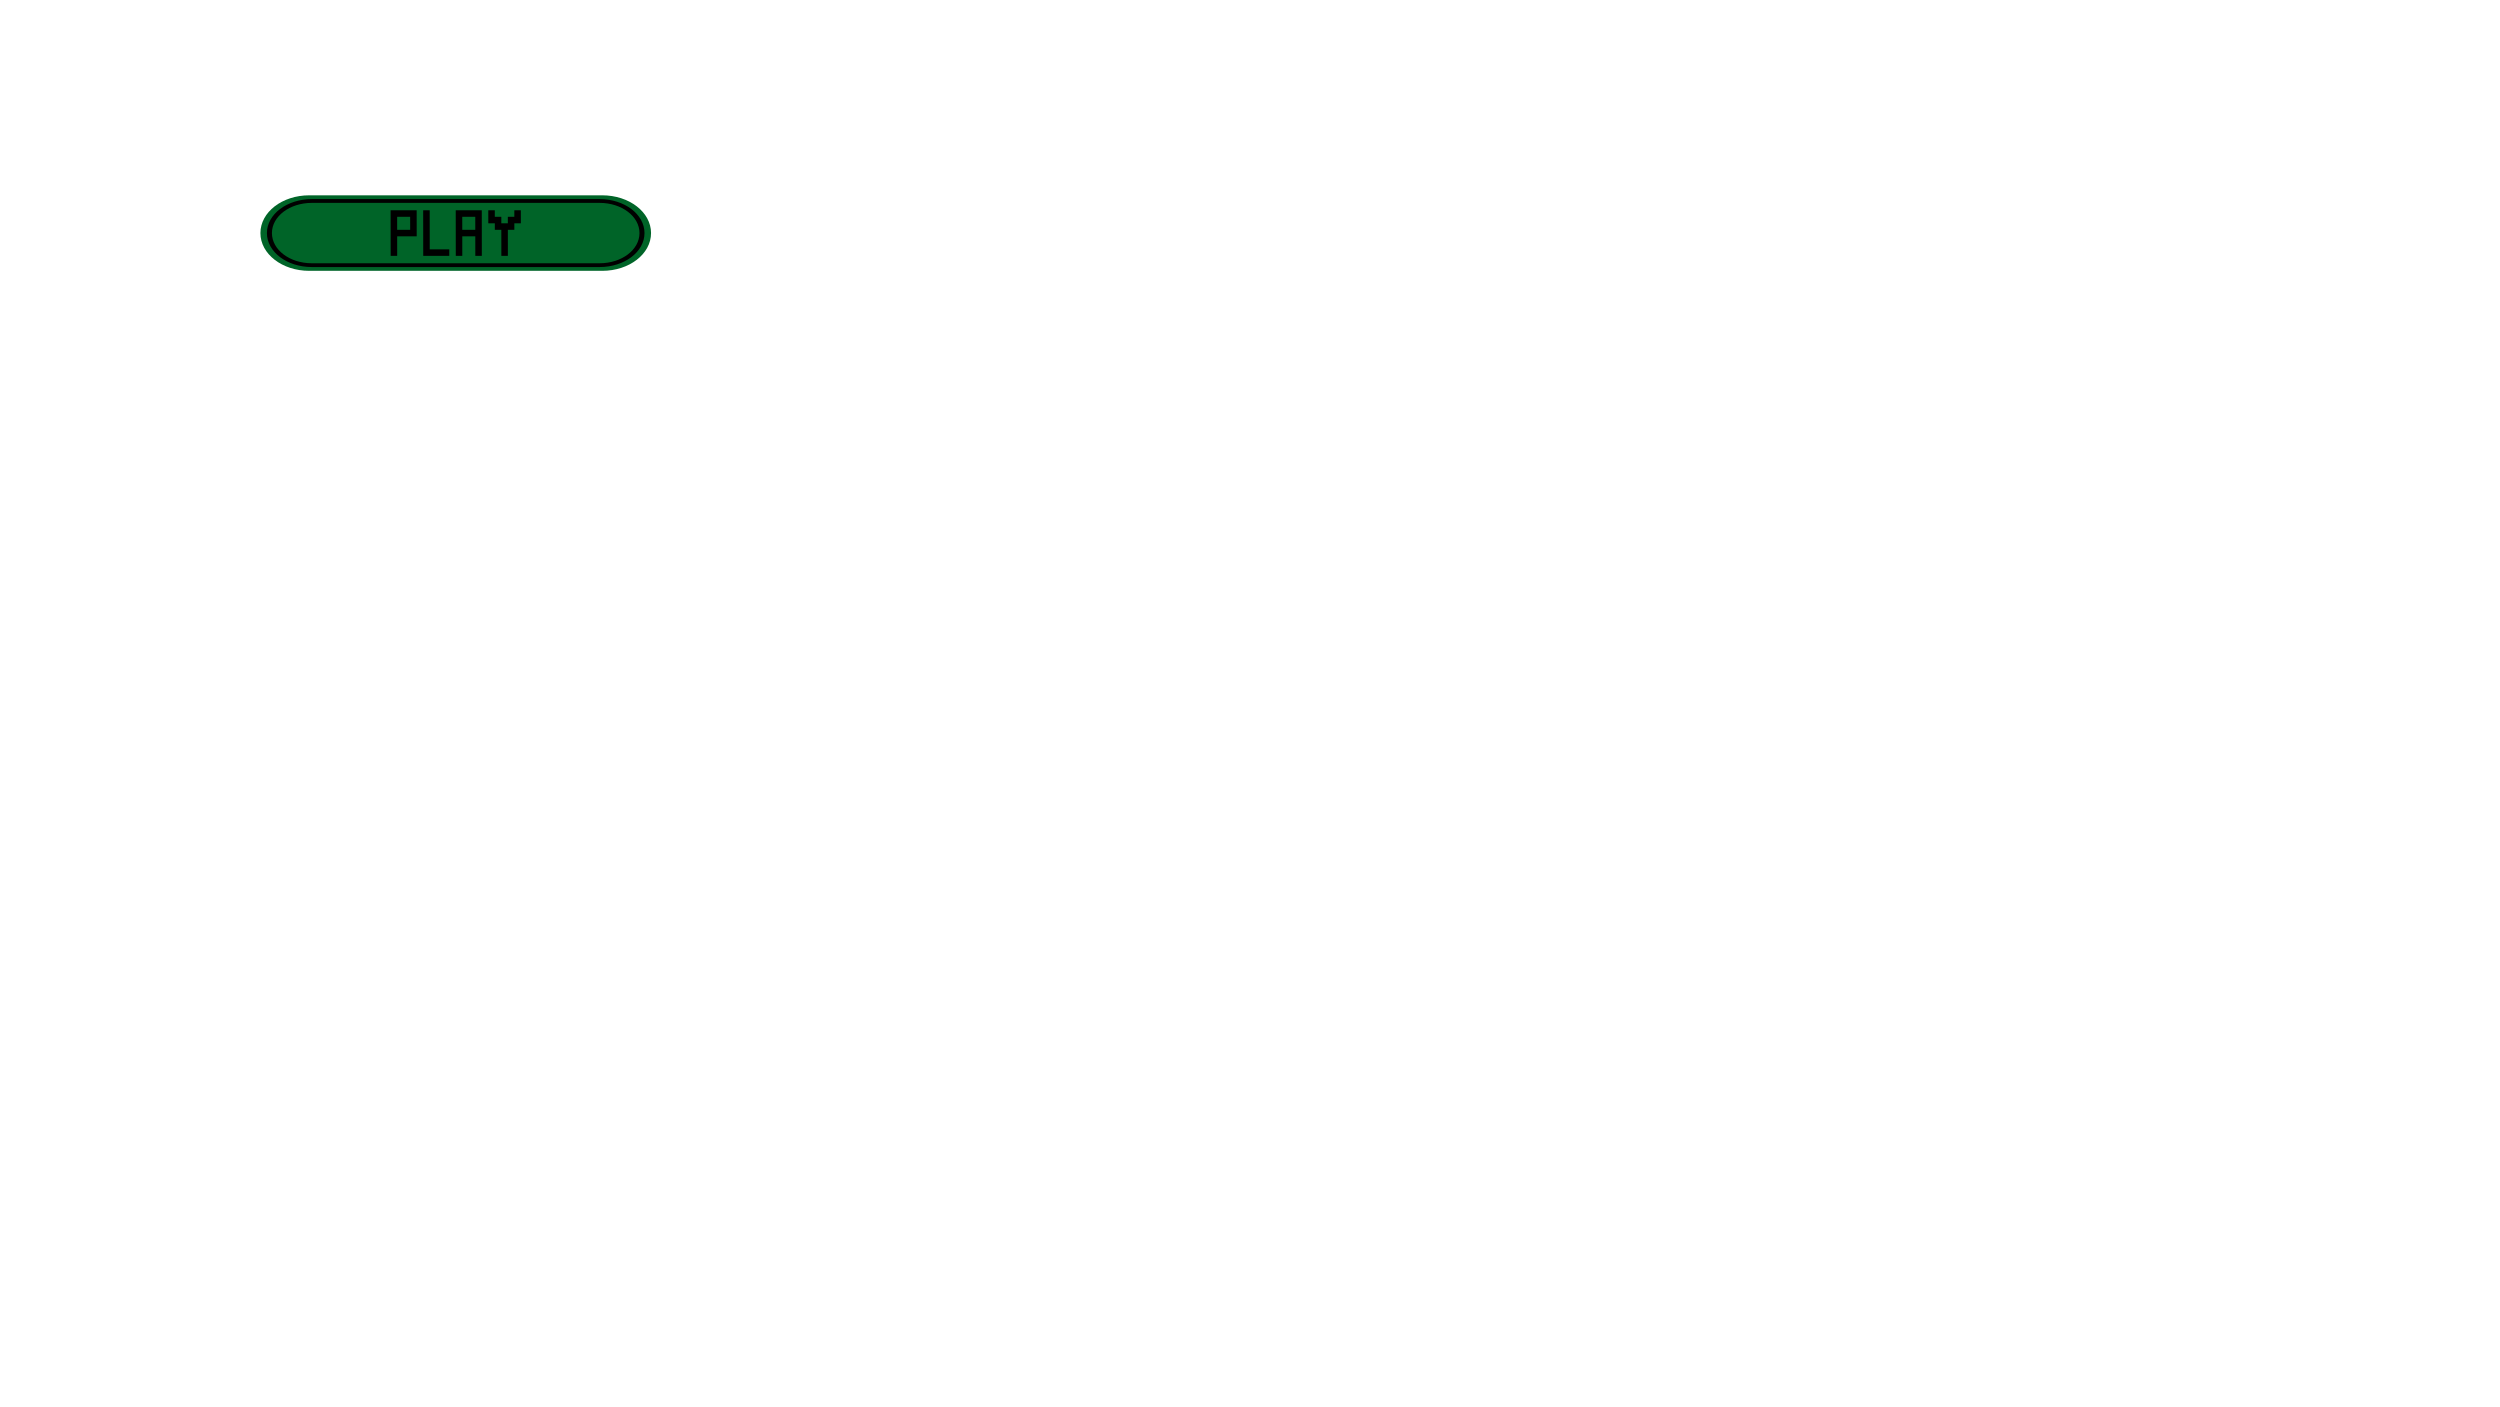
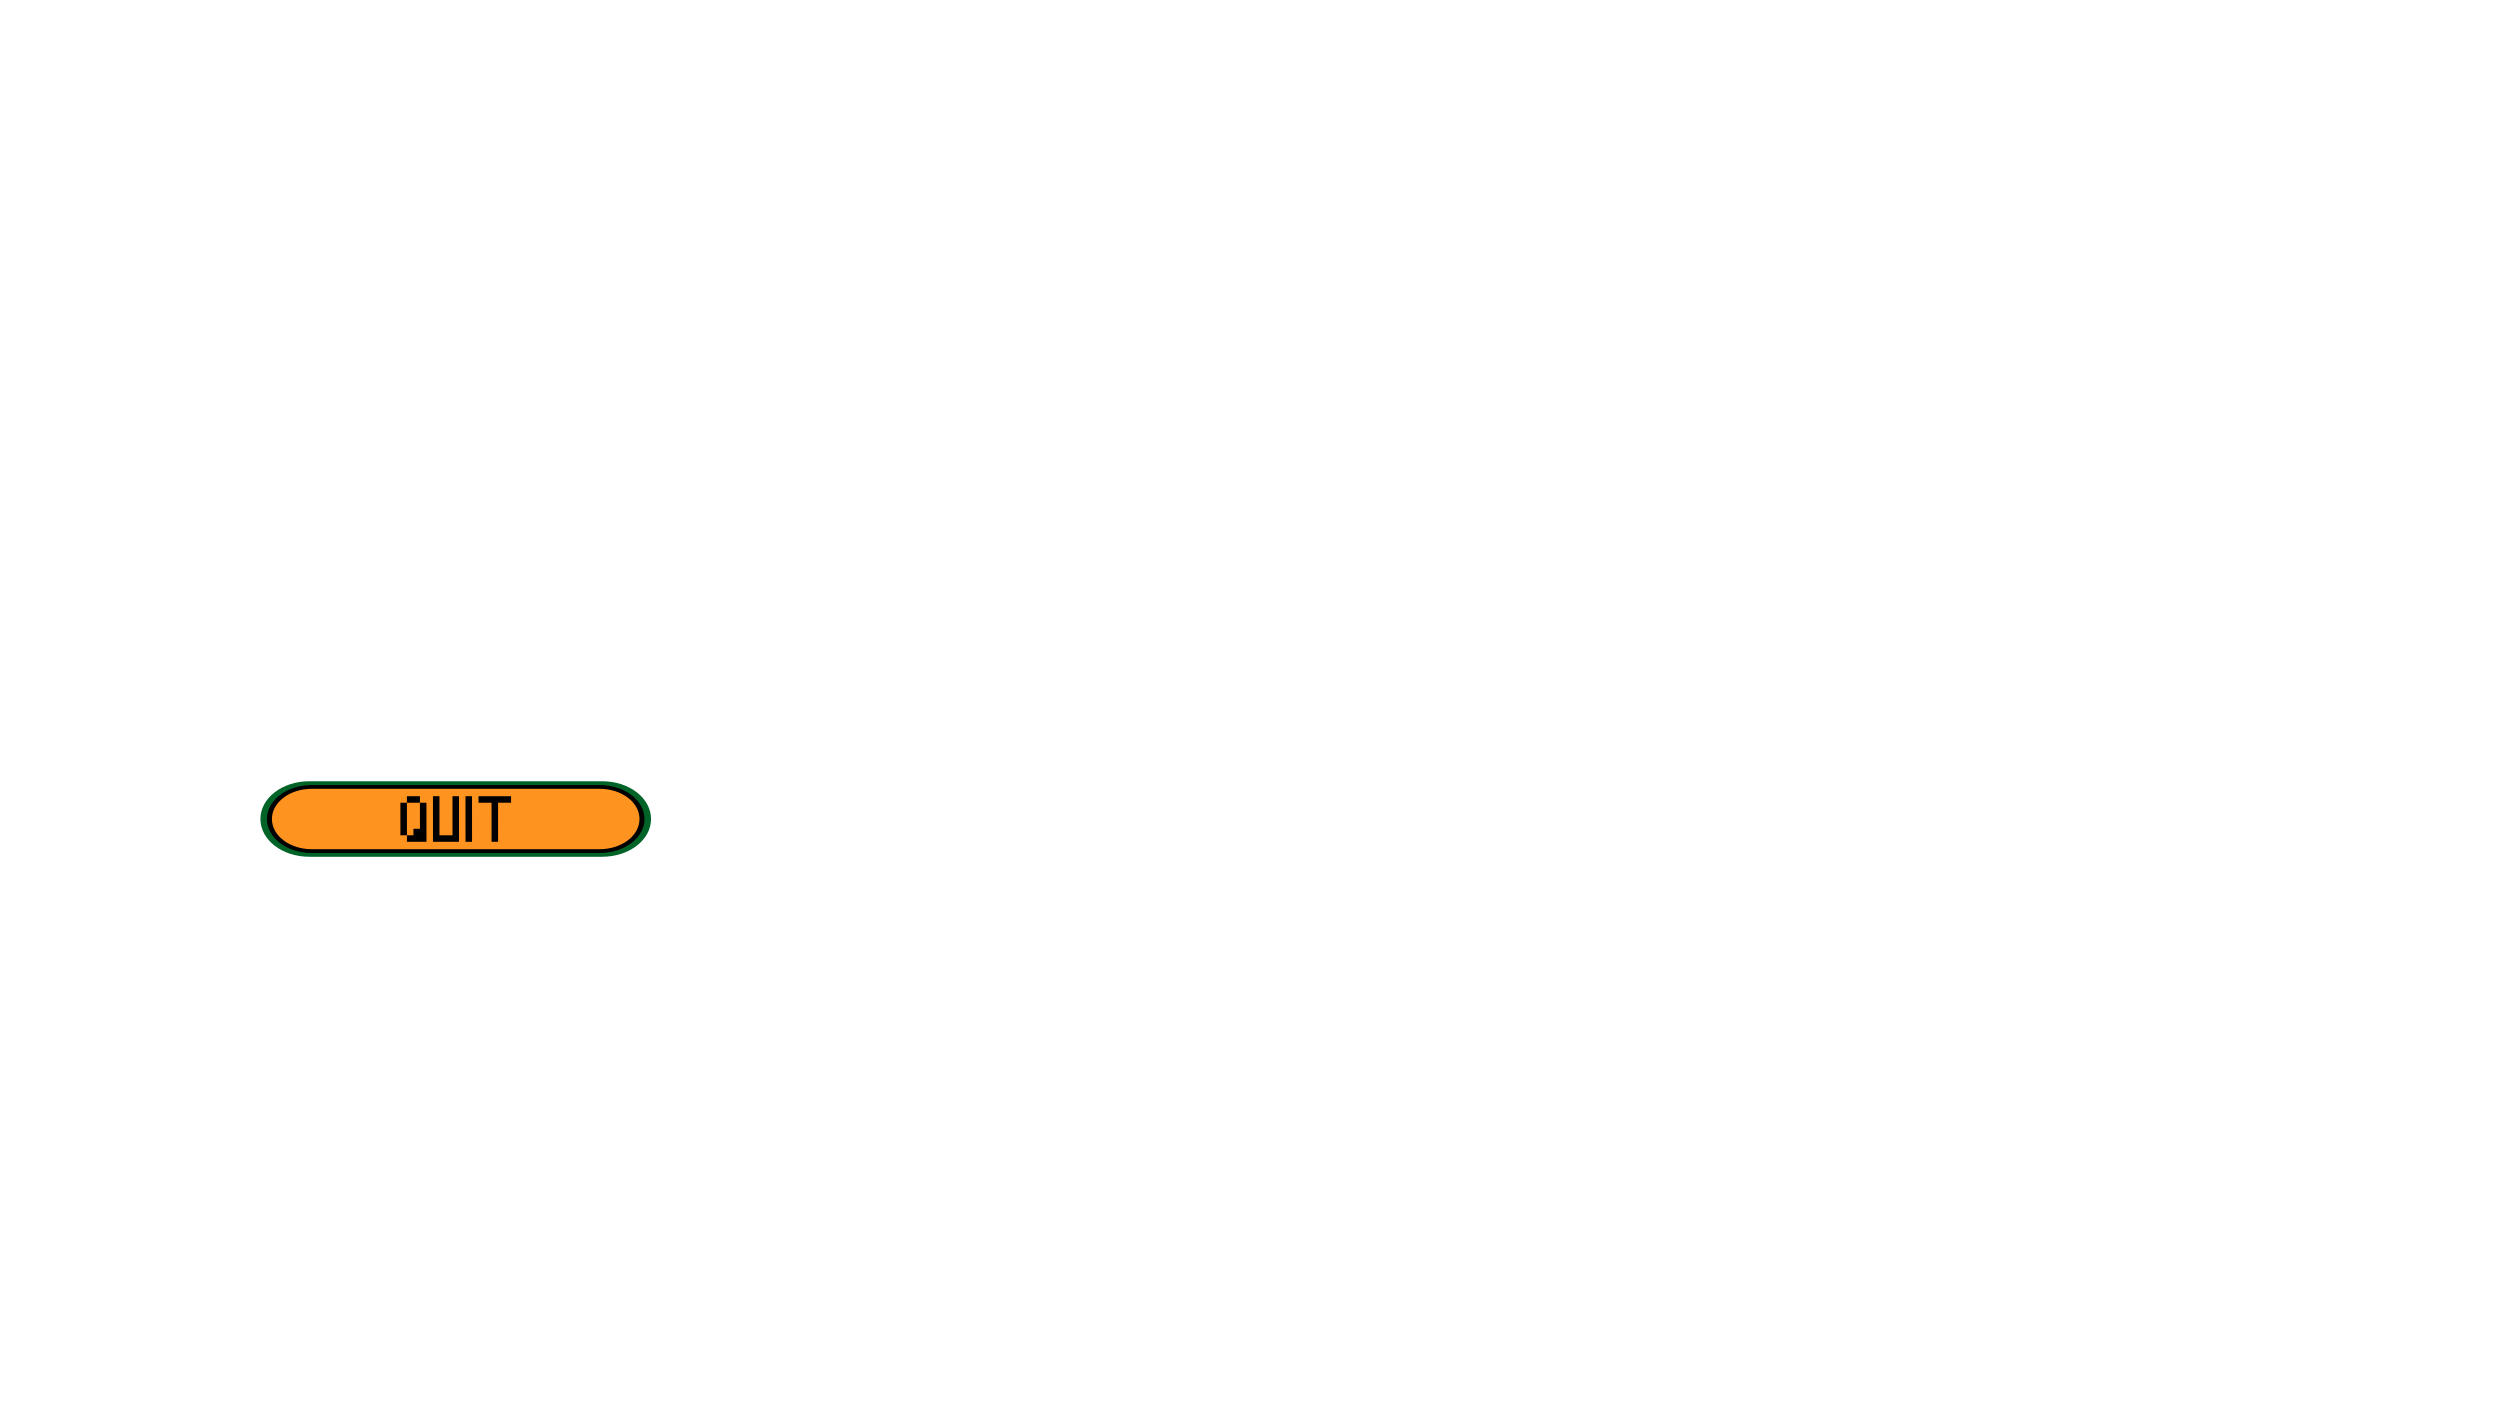
<svg xmlns="http://www.w3.org/2000/svg" width="1920" height="1080" viewBox="0 0 1920 1080" version="1.1" id="svg1">
  <defs id="defs1">
    <linearGradient id="swatch3">
      <stop style="stop-color:#006428;stop-opacity:1;" offset="0" id="stop3" />
    </linearGradient>
    <linearGradient id="swatch2">
      <stop style="stop-color:#006428;stop-opacity:1;" offset="0" id="stop2" />
    </linearGradient>
  </defs>
  <g id="layer1" transform="matrix(3.779528,0,0,3.779528,90,39.99999)">
-     <g id="g5" style="opacity:1;fill:#006428;fill-opacity:1" transform="matrix(1.322917,0,0,1.023056,-10.58333,-1.5875)">
-       <path style="opacity:1;fill:#006428;fill-opacity:1;stroke-width:0.132" id="rect1" width="60" height="15" x="30" y="30" d="m 37.5,30 h 45 c 4.155,0 7.5,3.345 7.5,7.5 0,4.155 -3.345,7.5 -7.5,7.5 h -45 C 33.345,45 30,41.655 30,37.5 30,33.345 33.345,30 37.5,30 Z" ry="7.5" />
-       <path style="fill:#006428;fill-opacity:1;stroke:#000000;stroke-width:0.758;stroke-dasharray:none;stroke-opacity:1" id="rect4" width="56.434" height="12.842" x="32.196" y="52.816" d="M 38.617,52.816 H 82.209 c 3.557,0 6.421,2.864 6.421,6.421 0,3.557 -2.864,6.421 -6.421,6.421 H 38.617 c -3.557,0 -6.421,-2.864 -6.421,-6.421 0,-3.557 2.864,-6.421 6.421,-6.421 z" ry="6.421" transform="matrix(1.014063,0,0,0.992427,-1.26559,-21.28861)" />
+     <g id="g5-0" style="fill:#006428;fill-opacity:1" transform="matrix(1.322917,0,0,1.023056,-10.58333,117.475)">
+       <path style="opacity:1;fill:#006428;fill-opacity:1;stroke-width:0.132" id="rect1-3" width="60" height="15" x="30" y="30" d="m 37.5,30 h 45 c 4.155,0 7.5,3.345 7.5,7.5 0,4.155 -3.345,7.5 -7.5,7.5 h -45 C 33.345,45 30,41.655 30,37.5 30,33.345 33.345,30 37.5,30 Z" ry="7.5" />
+       <path style="fill:#ff931f;fill-opacity:1;stroke:#000000;stroke-width:0.758;stroke-dasharray:none;stroke-opacity:1" id="rect4-9" width="56.434" height="12.842" x="32.196" y="52.816" d="M 38.617,52.816 H 82.209 c 3.557,0 6.421,2.864 6.421,6.421 0,3.557 -2.864,6.421 -6.421,6.421 H 38.617 c -3.557,0 -6.421,-2.864 -6.421,-6.421 0,-3.557 2.864,-6.421 6.421,-6.421 z" ry="6.421" transform="matrix(1.014063,0,0,0.992427,-1.26559,-21.28861)" />
    </g>
-     <g id="g27" transform="translate(9.260654,-14.15498)">
-       <path id="path27" style="stroke:#000000;stroke-width:0.981" d="m 46.792,46.792 v 0.342 h 0.342 v -0.342 z m 1.323,0 v 0.342 h 0.342 v -0.342 z m 1.323,0 v 0.342 h 0.342 v -0.342 z m 1.323,0 v 0.342 h 0.342 v -0.342 z m 2.646,0 v 0.342 h 0.342 v -0.342 z m 6.615,0 v 0.342 h 0.342 v -0.342 z m 1.323,0 v 0.342 h 0.342 v -0.342 z m 1.323,0 v 0.342 h 0.342 v -0.342 z m 1.323,0 v 0.342 h 0.342 v -0.342 z m 2.646,0 v 0.342 h 0.342 v -0.342 z m 5.292,0 v 0.342 h 0.342 v -0.342 z m -25.135,1.323 v 0.342 h 0.342 v -0.342 z m 3.969,0 v 0.342 h 0.342 v -0.342 z m 2.646,0 v 0.342 h 0.342 v -0.342 z m 6.615,0 v 0.342 h 0.342 v -0.342 z m 3.969,0 v 0.342 h 0.342 v -0.342 z m 2.646,0 v 0.342 h 0.342 v -0.342 z m 1.323,0 v 0.342 h 0.342 v -0.342 z m 2.646,0 v 0.342 h 0.342 v -0.342 z m 1.323,0 v 0.342 h 0.342 v -0.342 z m -25.135,1.323 v 0.342 h 0.342 v -0.342 z m 3.969,0 v 0.342 h 0.342 v -0.342 z m 2.646,0 v 0.342 h 0.342 v -0.342 z m 6.615,0 v 0.342 h 0.342 v -0.342 z m 3.969,0 v 0.342 h 0.342 v -0.342 z m 3.969,0 v 0.342 h 0.342 v -0.342 z m 1.323,0 v 0.342 h 0.342 v -0.342 z m 1.323,0 v 0.342 h 0.342 v -0.342 z m -23.812,1.323 v 0.342 h 0.342 v -0.342 z m 1.323,0 v 0.342 h 0.342 v -0.342 z m 1.323,0 v 0.342 h 0.342 v -0.342 z m 1.323,0 v 0.342 h 0.342 v -0.342 z m 2.646,0 v 0.342 h 0.342 v -0.342 z m 6.615,0 v 0.342 h 0.342 v -0.342 z m 1.323,0 v 0.342 h 0.342 v -0.342 z m 1.323,0 v 0.342 h 0.342 v -0.342 z m 1.323,0 v 0.342 h 0.342 v -0.342 z m 5.292,0 v 0.342 h 0.342 v -0.342 z m -22.49,1.323 v 0.342 h 0.342 v -0.342 z m 6.615,0 v 0.342 h 0.342 v -0.342 z m 6.615,0 v 0.342 h 0.342 v -0.342 z m 3.969,0 v 0.342 h 0.342 v -0.342 z m 5.292,0 v 0.342 h 0.342 v -0.342 z m -22.49,1.323 v 0.342 h 0.342 v -0.342 z m 6.615,0 v 0.342 h 0.342 v -0.342 z m 6.615,0 v 0.342 h 0.342 v -0.342 z m 3.969,0 v 0.342 h 0.342 v -0.342 z m 5.292,0 v 0.342 h 0.342 v -0.342 z m -22.49,1.323 v 0.342 h 0.342 v -0.342 z m 6.615,0 v 0.342 h 0.342 v -0.342 z m 1.323,0 v 0.342 h 0.342 v -0.342 z m 1.323,0 v 0.342 h 0.342 v -0.342 z m 1.323,0 v 0.342 h 0.342 v -0.342 z m 2.646,0 v 0.342 h 0.342 v -0.342 z m 3.969,0 v 0.342 h 0.342 v -0.342 z m 5.292,0 v 0.342 h 0.342 v -0.342 z" />
+     <g id="g27-4" transform="translate(66.81535,106.0718)">
+       <path id="path11-3" style="stroke:#000000;stroke-width:0.981" d="m -7.455,45.628 v 0.342 h 0.342 v -0.342 z m 1.323,0 v 0.342 h 0.342 v -0.342 z m 3.969,0 v 0.342 h 0.342 v -0.342 z m 3.969,0 v 0.342 h 0.342 v -0.342 z m 2.646,0 v 0.342 h 0.342 v -0.342 z m 2.646,0 v 0.342 h 0.342 v -0.342 z m 1.323,0 v 0.342 h 0.342 v -0.342 z m 1.323,0 v 0.342 h 0.342 v -0.342 z m 1.323,0 v 0.342 h 0.342 v -0.342 z m 1.323,0 v 0.342 h 0.342 v -0.342 z m -21.167,1.323 v 0.342 h 0.342 v -0.342 z m 3.969,0 v 0.342 h 0.342 v -0.342 z m 2.646,0 v 0.342 h 0.342 v -0.342 z m 3.969,0 v 0.342 h 0.342 v -0.342 z m 2.646,0 v 0.342 h 0.342 v -0.342 z m 5.292,0 v 0.342 h 0.342 v -0.342 z m -18.521,1.323 v 0.342 h 0.342 v -0.342 z m 3.969,0 v 0.342 h 0.342 v -0.342 z m 2.646,0 v 0.342 h 0.342 v -0.342 z m 3.969,0 v 0.342 h 0.342 v -0.342 z m 2.646,0 v 0.342 h 0.342 v -0.342 z m 5.292,0 v 0.342 h 0.342 v -0.342 z m -18.521,1.323 v 0.342 h 0.342 v -0.342 z m 3.969,0 v 0.342 h 0.342 v -0.342 z m 2.646,0 v 0.342 h 0.342 v -0.342 z m 3.969,0 v 0.342 h 0.342 v -0.342 z m 2.646,0 v 0.342 h 0.342 v -0.342 z m 5.292,0 v 0.342 h 0.342 v -0.342 z m -18.521,1.323 v 0.342 h 0.342 v -0.342 z m 3.969,0 v 0.342 h 0.342 v -0.342 z m 2.646,0 v 0.342 h 0.342 v -0.342 z m 3.969,0 v 0.342 h 0.342 v -0.342 z m 2.646,0 v 0.342 h 0.342 v -0.342 z m 5.292,0 v 0.342 h 0.342 v -0.342 z m -18.521,1.323 v 0.342 h 0.342 v -0.342 z m 2.646,0 v 0.342 h 0.342 v -0.342 z m 1.323,0 v 0.342 h 0.342 v -0.342 z m 2.646,0 v 0.342 h 0.342 v -0.342 z m 3.969,0 v 0.342 h 0.342 v -0.342 z m 2.646,0 v 0.342 h 0.342 v -0.342 z m 5.292,0 v 0.342 h 0.342 v -0.342 z m -17.198,1.323 v 0.342 h 0.342 v -0.342 z m 1.323,0 v 0.342 h 0.342 v -0.342 z m 1.323,0 v 0.342 h 0.342 v -0.342 z m 2.646,0 v 0.342 h 0.342 v -0.342 z m 1.323,0 v 0.342 h 0.342 v -0.342 z m 1.323,0 v 0.342 h 0.342 v -0.342 z m 1.323,0 v 0.342 h 0.342 v -0.342 z m 2.646,0 v 0.342 h 0.342 v -0.342 z m 5.292,0 v 0.342 h 0.342 v -0.342 z" />
    </g>
  </g>
</svg>
